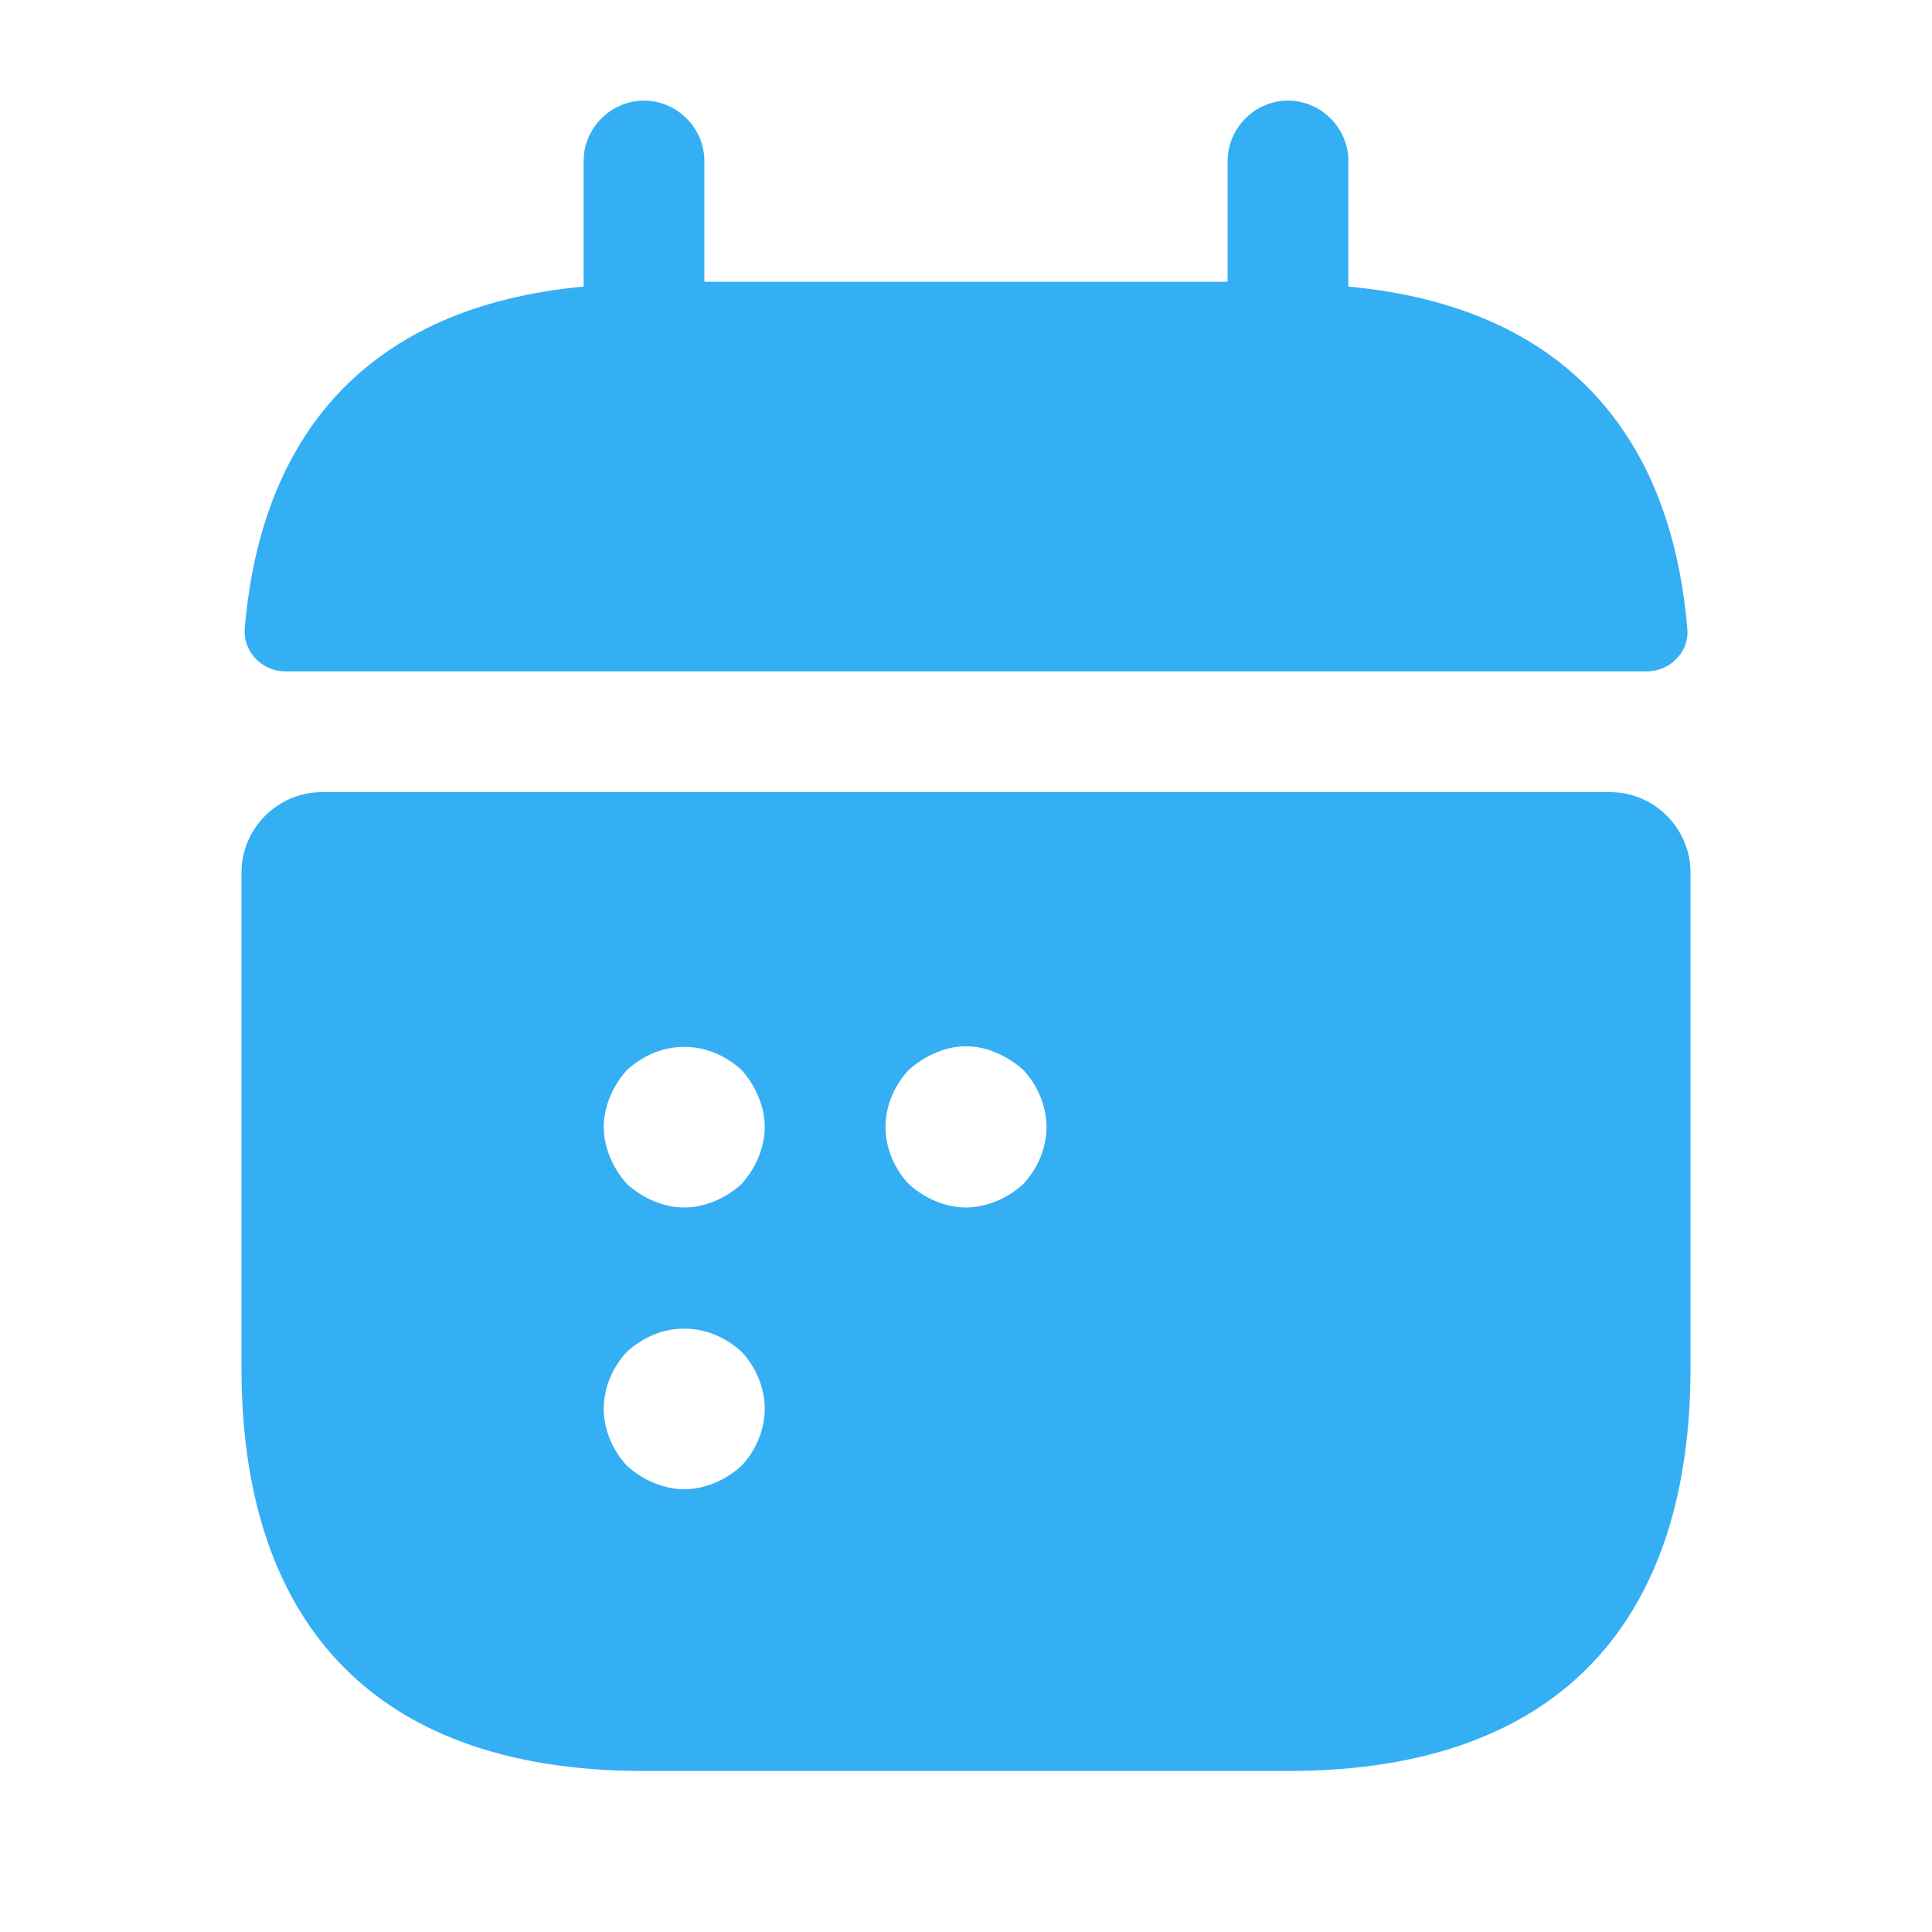
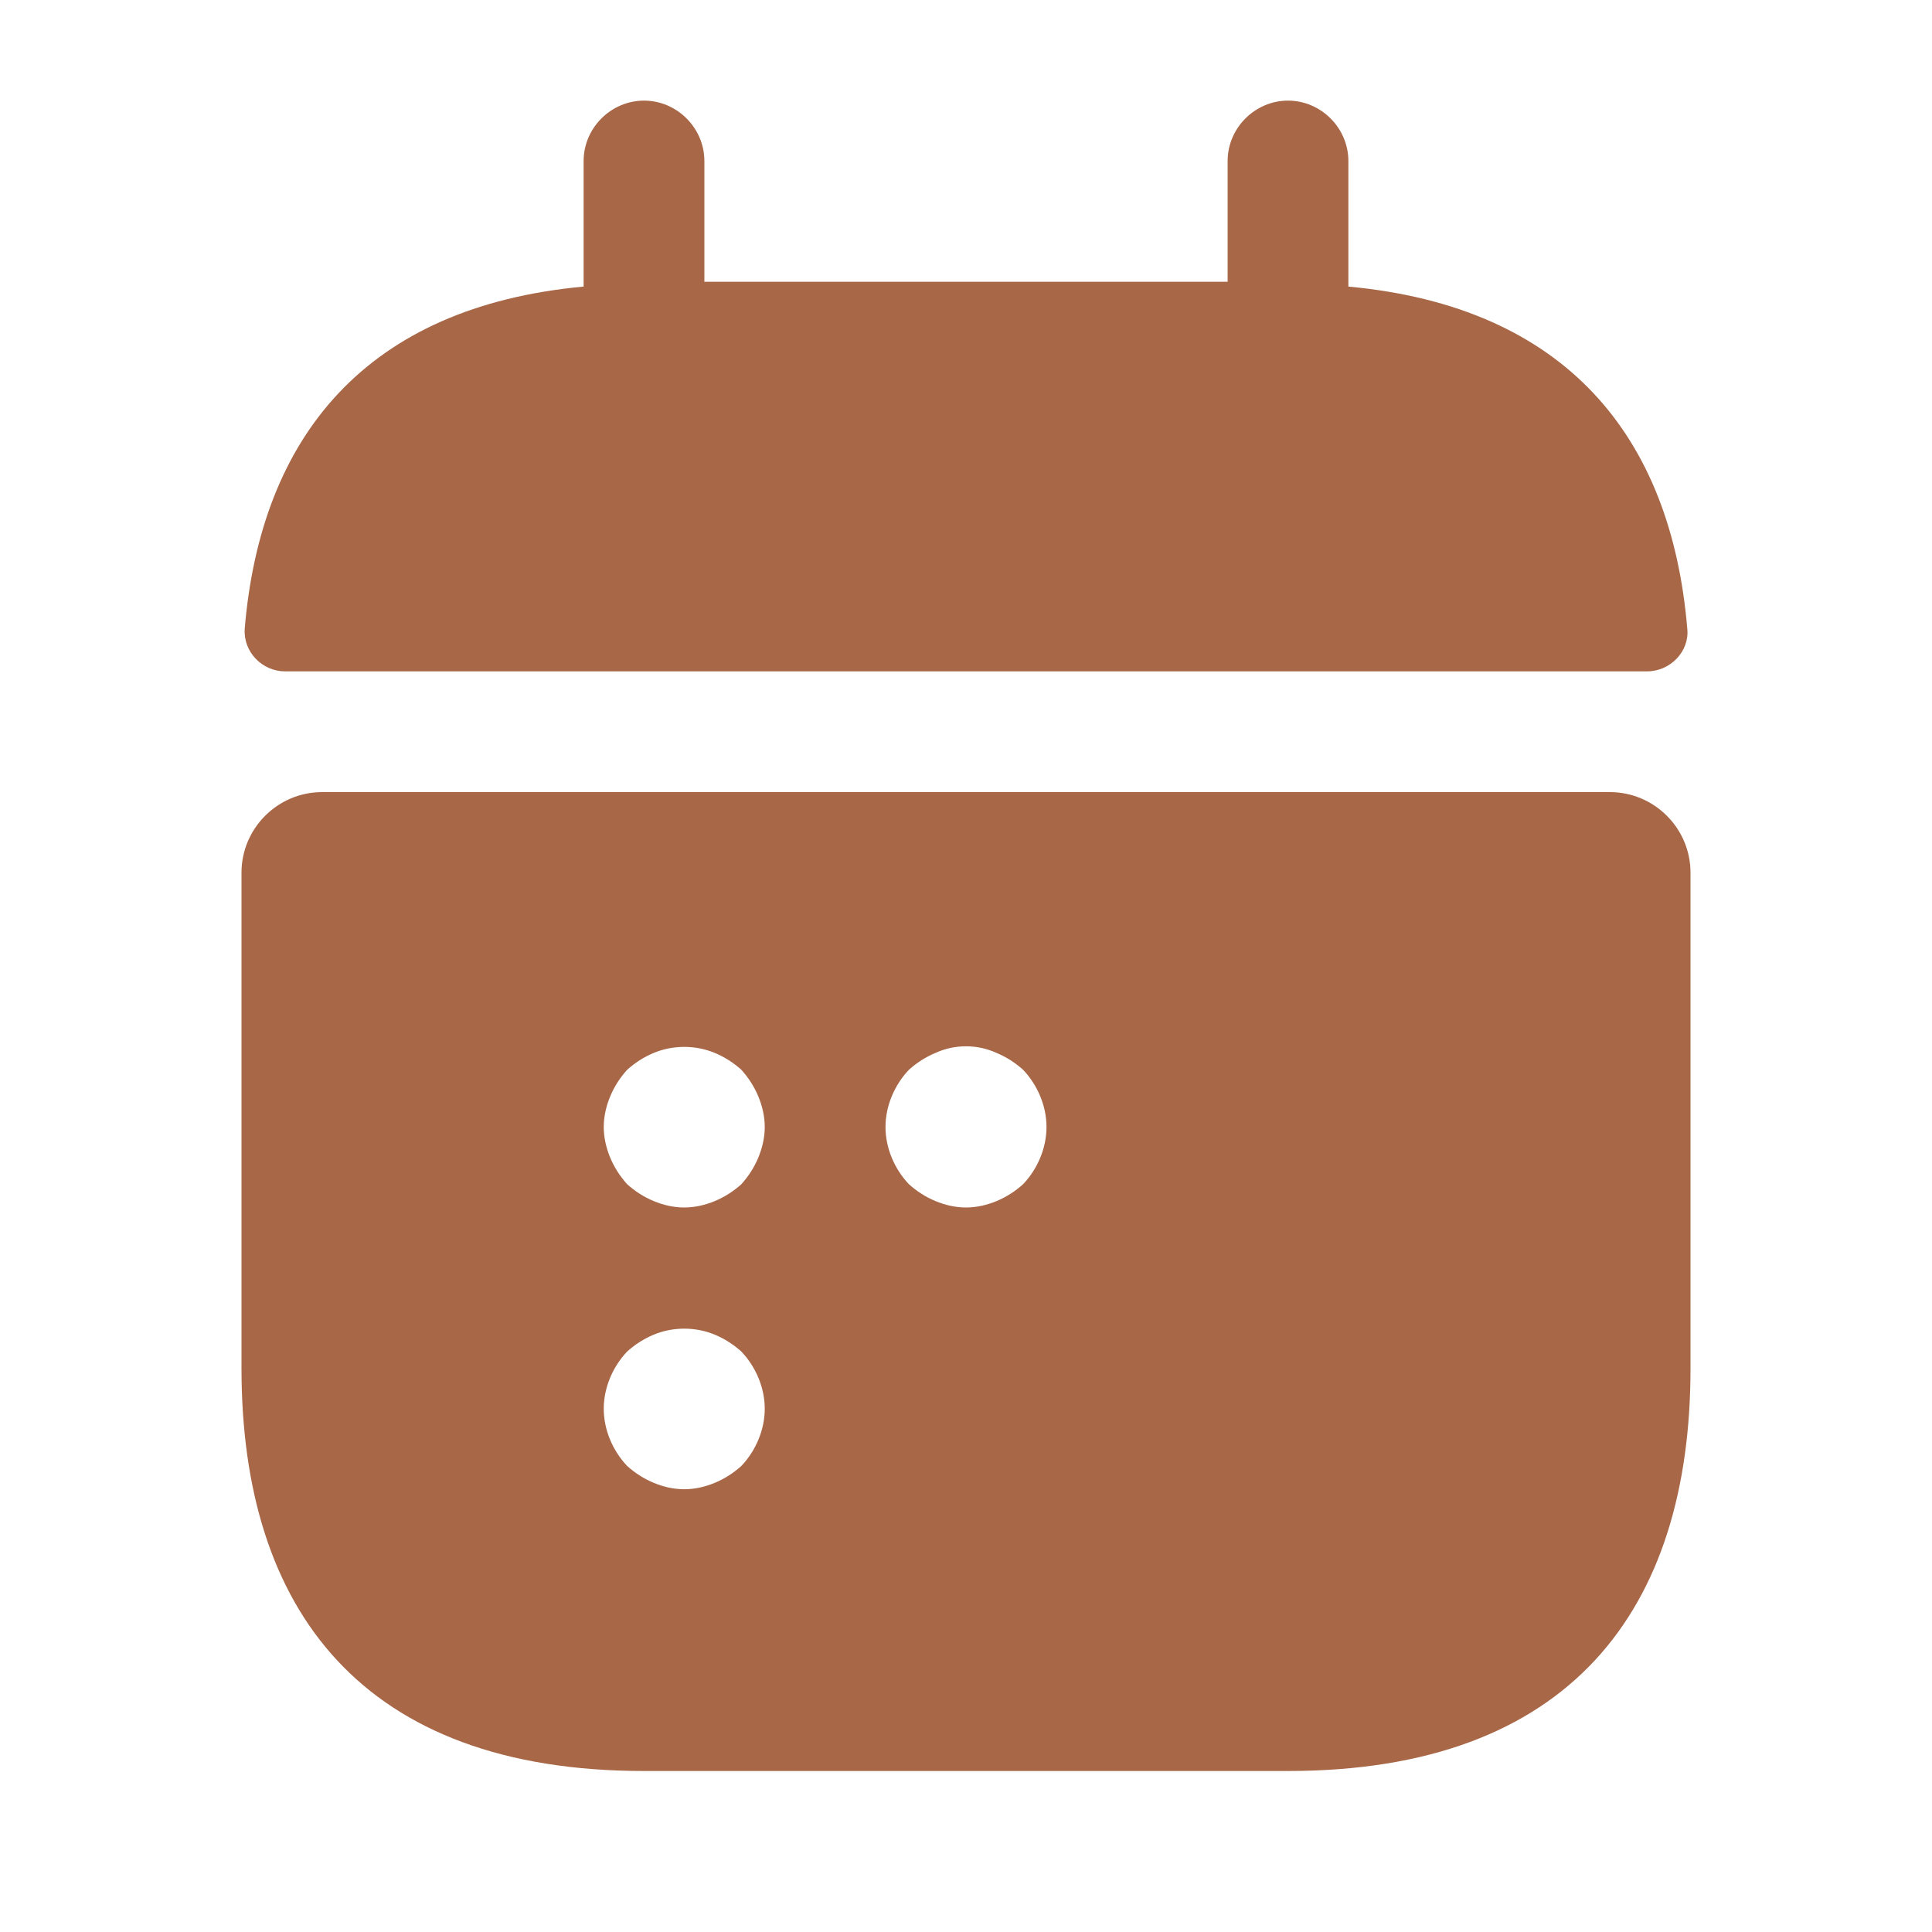
<svg xmlns="http://www.w3.org/2000/svg" width="24" height="24" viewBox="0 0 24 24" fill="none">
-   <path d="M16.75 3.56V2C16.75 1.59 16.41 1.25 16 1.25C15.59 1.25 15.25 1.59 15.25 2V3.5H8.75V2C8.75 1.59 8.41 1.25 8 1.25C7.59 1.25 7.25 1.59 7.25 2V3.56C4.55 3.81 3.24 5.42 3.04 7.81C3.02 8.1 3.26 8.34 3.54 8.34H20.46C20.75 8.34 20.99 8.09 20.96 7.81C20.76 5.42 19.45 3.81 16.75 3.56Z" fill="#35AFF4" />
-   <path d="M20 9.84H4C3.45 9.84 3 10.29 3 10.84V17C3 20 4.5 22 8 22H16C19.5 22 21 20 21 17V10.84C21 10.29 20.55 9.84 20 9.84ZM9.21 18.21C9.11 18.3 9 18.37 8.88 18.42C8.76 18.47 8.63 18.5 8.5 18.5C8.37 18.5 8.24 18.47 8.12 18.42C8 18.37 7.89 18.3 7.79 18.21C7.61 18.02 7.5 17.76 7.5 17.5C7.5 17.24 7.61 16.98 7.79 16.79C7.89 16.7 8 16.63 8.12 16.58C8.36 16.48 8.64 16.48 8.88 16.58C9 16.63 9.11 16.7 9.21 16.79C9.39 16.98 9.5 17.24 9.5 17.5C9.5 17.76 9.39 18.02 9.21 18.21ZM9.42 14.38C9.37 14.5 9.3 14.61 9.21 14.71C9.11 14.8 9 14.87 8.88 14.92C8.76 14.97 8.63 15 8.5 15C8.37 15 8.24 14.97 8.12 14.92C8 14.87 7.89 14.8 7.79 14.71C7.7 14.61 7.63 14.5 7.58 14.38C7.53 14.26 7.5 14.13 7.5 14C7.5 13.87 7.53 13.74 7.58 13.62C7.63 13.5 7.7 13.39 7.79 13.29C7.89 13.2 8 13.13 8.12 13.08C8.36 12.98 8.64 12.98 8.88 13.08C9 13.13 9.11 13.2 9.21 13.29C9.3 13.39 9.37 13.5 9.42 13.62C9.47 13.74 9.5 13.87 9.5 14C9.5 14.13 9.47 14.26 9.42 14.38ZM12.71 14.71C12.61 14.8 12.5 14.87 12.38 14.92C12.26 14.97 12.13 15 12 15C11.87 15 11.74 14.97 11.62 14.92C11.5 14.87 11.39 14.8 11.29 14.71C11.11 14.52 11 14.26 11 14C11 13.74 11.11 13.48 11.29 13.29C11.39 13.2 11.5 13.13 11.62 13.08C11.86 12.97 12.14 12.97 12.38 13.08C12.5 13.13 12.61 13.2 12.71 13.29C12.89 13.48 13 13.74 13 14C13 14.26 12.89 14.52 12.71 14.71Z" fill="#35AFF4" />
+   <path d="M16.75 3.56V2C16.75 1.59 16.41 1.25 16 1.25C15.59 1.25 15.25 1.59 15.25 2V3.5H8.75V2C8.75 1.59 8.41 1.25 8 1.25C7.59 1.25 7.25 1.59 7.25 2V3.56C4.55 3.81 3.24 5.42 3.04 7.81C3.02 8.1 3.26 8.34 3.54 8.34H20.46C20.75 8.34 20.99 8.09 20.96 7.81C20.76 5.42 19.45 3.81 16.75 3.56Z" fill="#A86747" />
+   <path d="M20 9.84H4C3.45 9.84 3 10.29 3 10.84V17C3 20 4.5 22 8 22H16C19.5 22 21 20 21 17V10.84C21 10.29 20.55 9.84 20 9.84ZM9.21 18.21C9.11 18.3 9 18.37 8.88 18.42C8.76 18.47 8.63 18.5 8.5 18.5C8.37 18.5 8.24 18.47 8.12 18.42C8 18.37 7.89 18.3 7.79 18.21C7.61 18.02 7.5 17.76 7.5 17.5C7.5 17.24 7.61 16.98 7.79 16.79C7.89 16.7 8 16.63 8.12 16.58C8.36 16.48 8.64 16.48 8.88 16.58C9 16.63 9.11 16.7 9.21 16.79C9.39 16.98 9.5 17.24 9.5 17.5C9.5 17.76 9.39 18.02 9.21 18.21ZM9.42 14.38C9.37 14.5 9.3 14.61 9.21 14.71C9.11 14.8 9 14.87 8.88 14.92C8.76 14.97 8.63 15 8.5 15C8.37 15 8.24 14.97 8.12 14.92C8 14.87 7.89 14.8 7.79 14.71C7.7 14.61 7.63 14.5 7.58 14.38C7.53 14.26 7.5 14.13 7.5 14C7.5 13.87 7.53 13.74 7.58 13.62C7.63 13.5 7.7 13.39 7.79 13.29C7.89 13.2 8 13.13 8.12 13.08C8.36 12.98 8.64 12.98 8.88 13.08C9 13.13 9.11 13.2 9.21 13.29C9.3 13.39 9.37 13.5 9.42 13.62C9.47 13.74 9.5 13.87 9.5 14C9.5 14.13 9.47 14.26 9.42 14.38ZM12.71 14.71C12.61 14.8 12.5 14.87 12.38 14.92C12.26 14.97 12.13 15 12 15C11.87 15 11.74 14.97 11.62 14.92C11.5 14.87 11.39 14.8 11.29 14.71C11.11 14.52 11 14.26 11 14C11 13.74 11.11 13.48 11.29 13.29C11.39 13.2 11.5 13.13 11.62 13.08C11.86 12.97 12.14 12.97 12.38 13.08C12.5 13.13 12.61 13.2 12.71 13.29C12.89 13.48 13 13.74 13 14C13 14.26 12.89 14.52 12.71 14.71Z" fill="#A86747" />
</svg>
